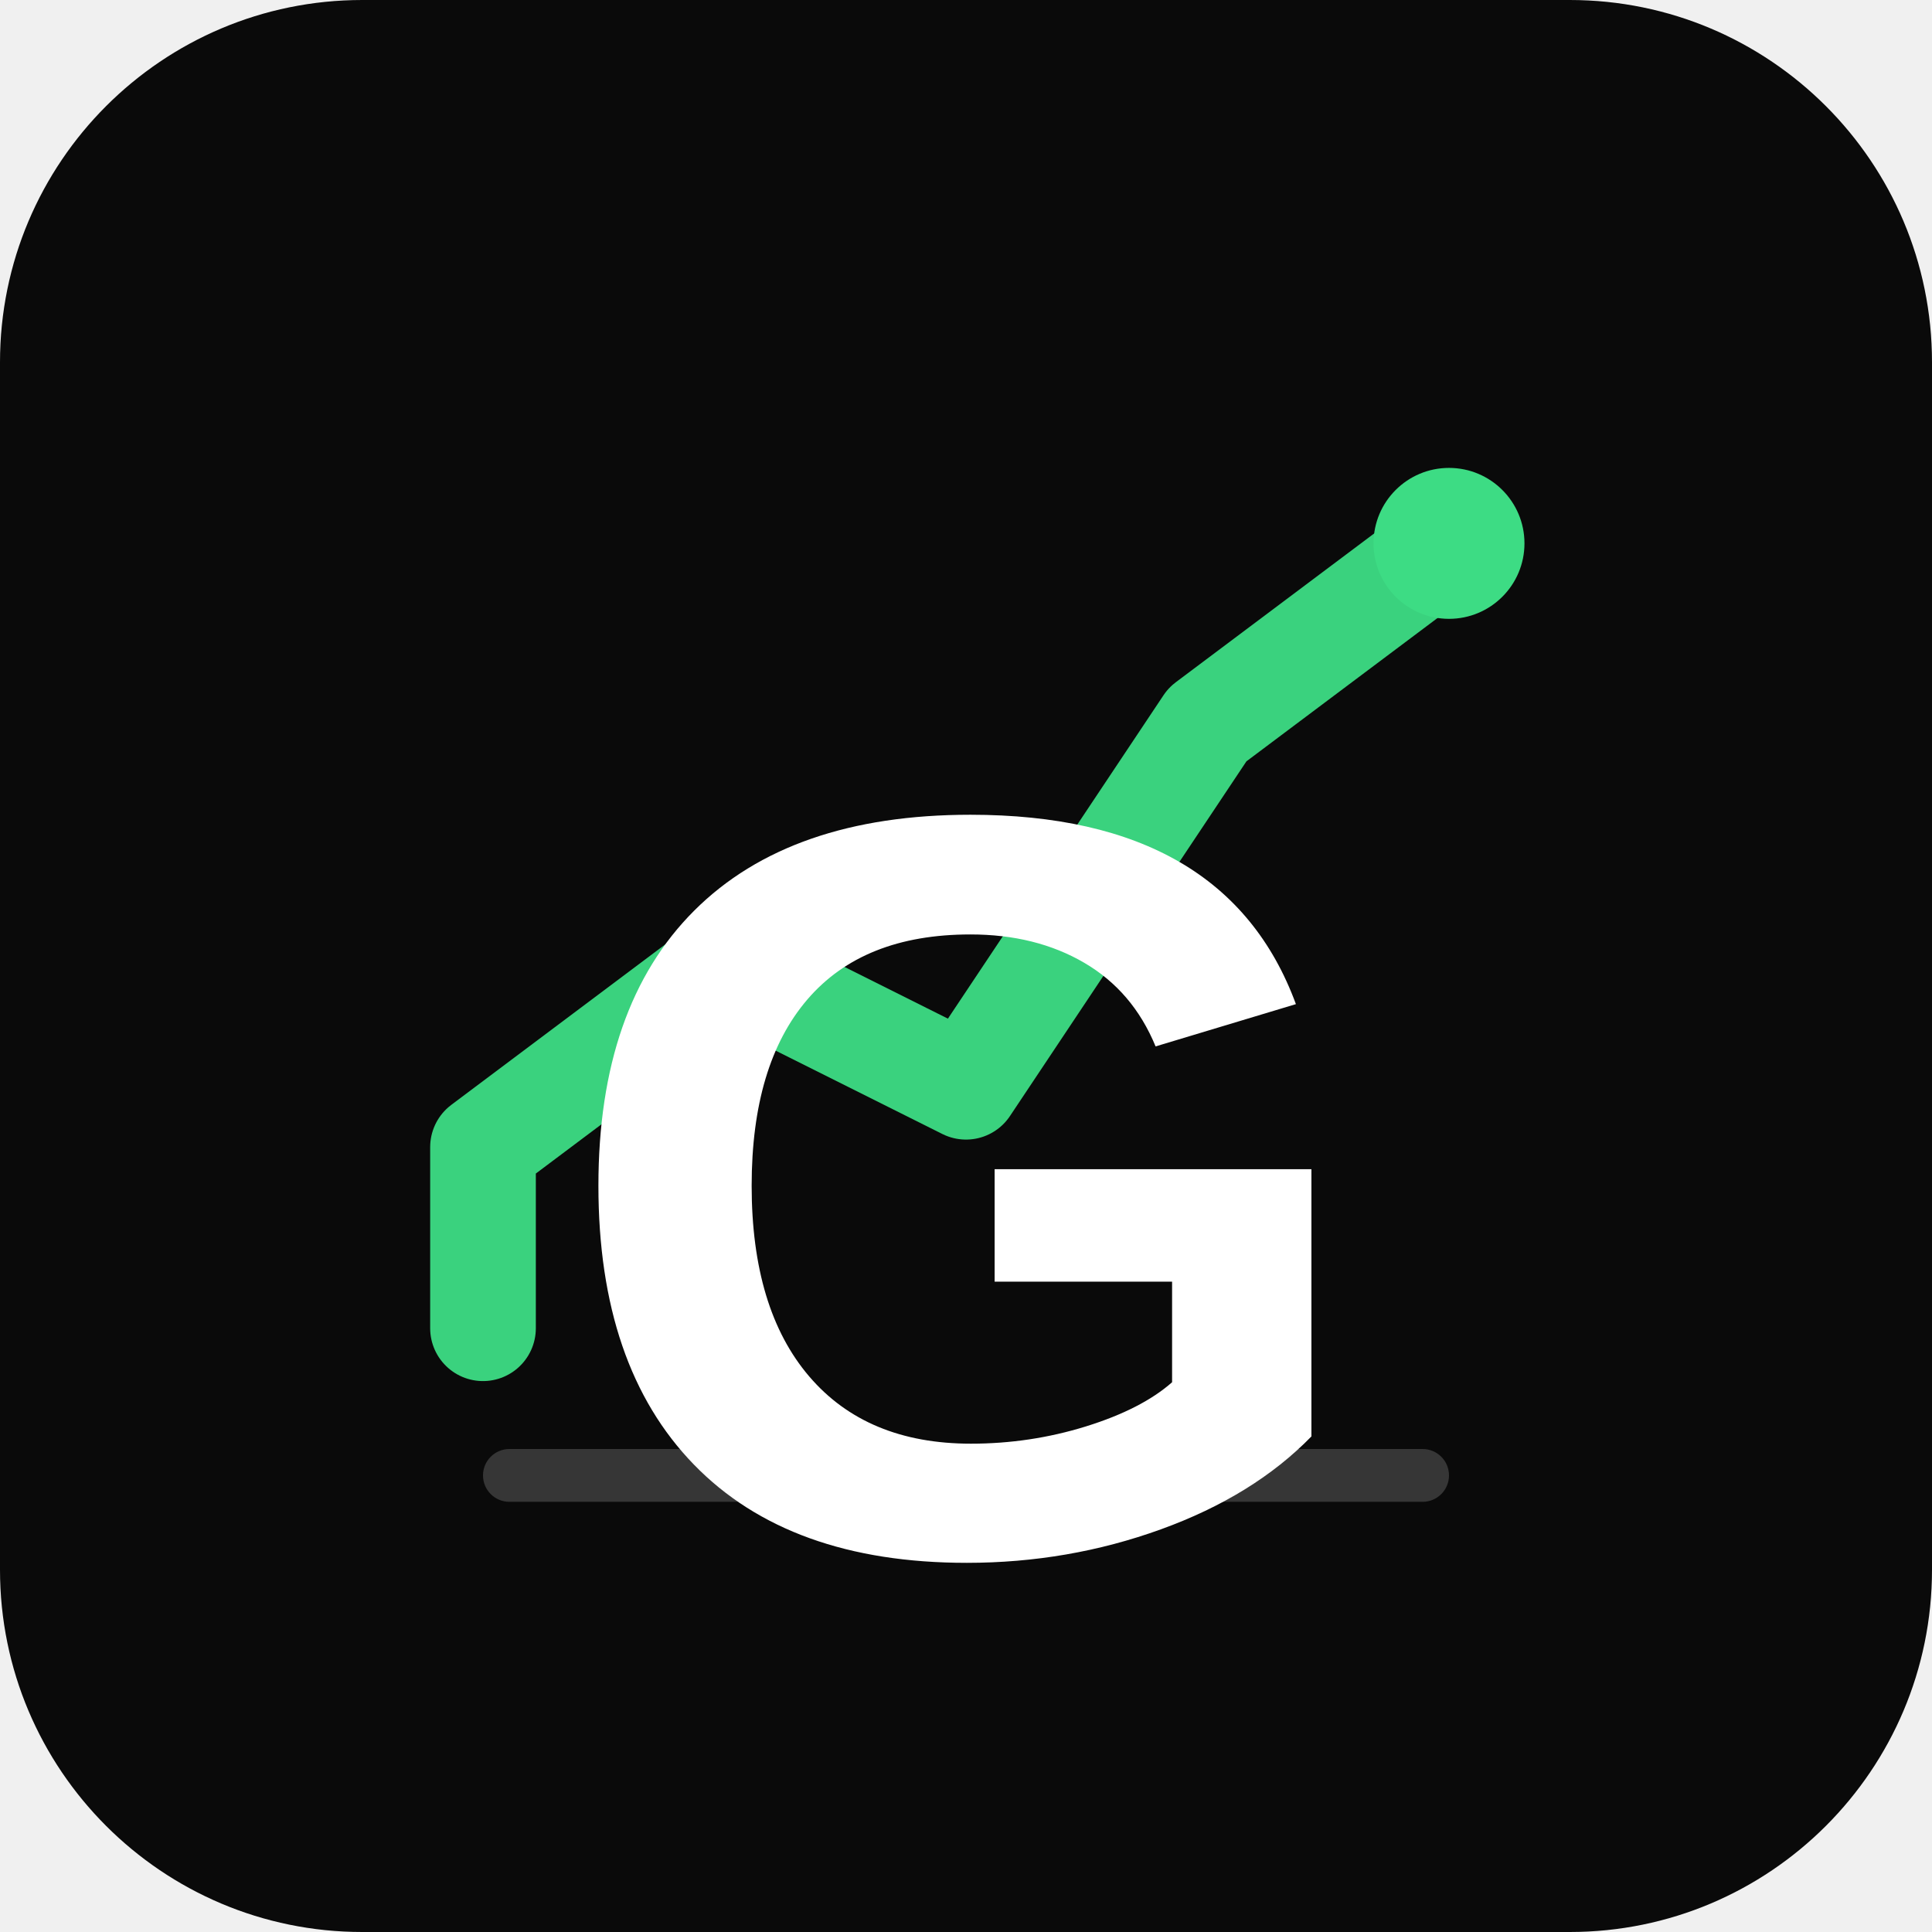
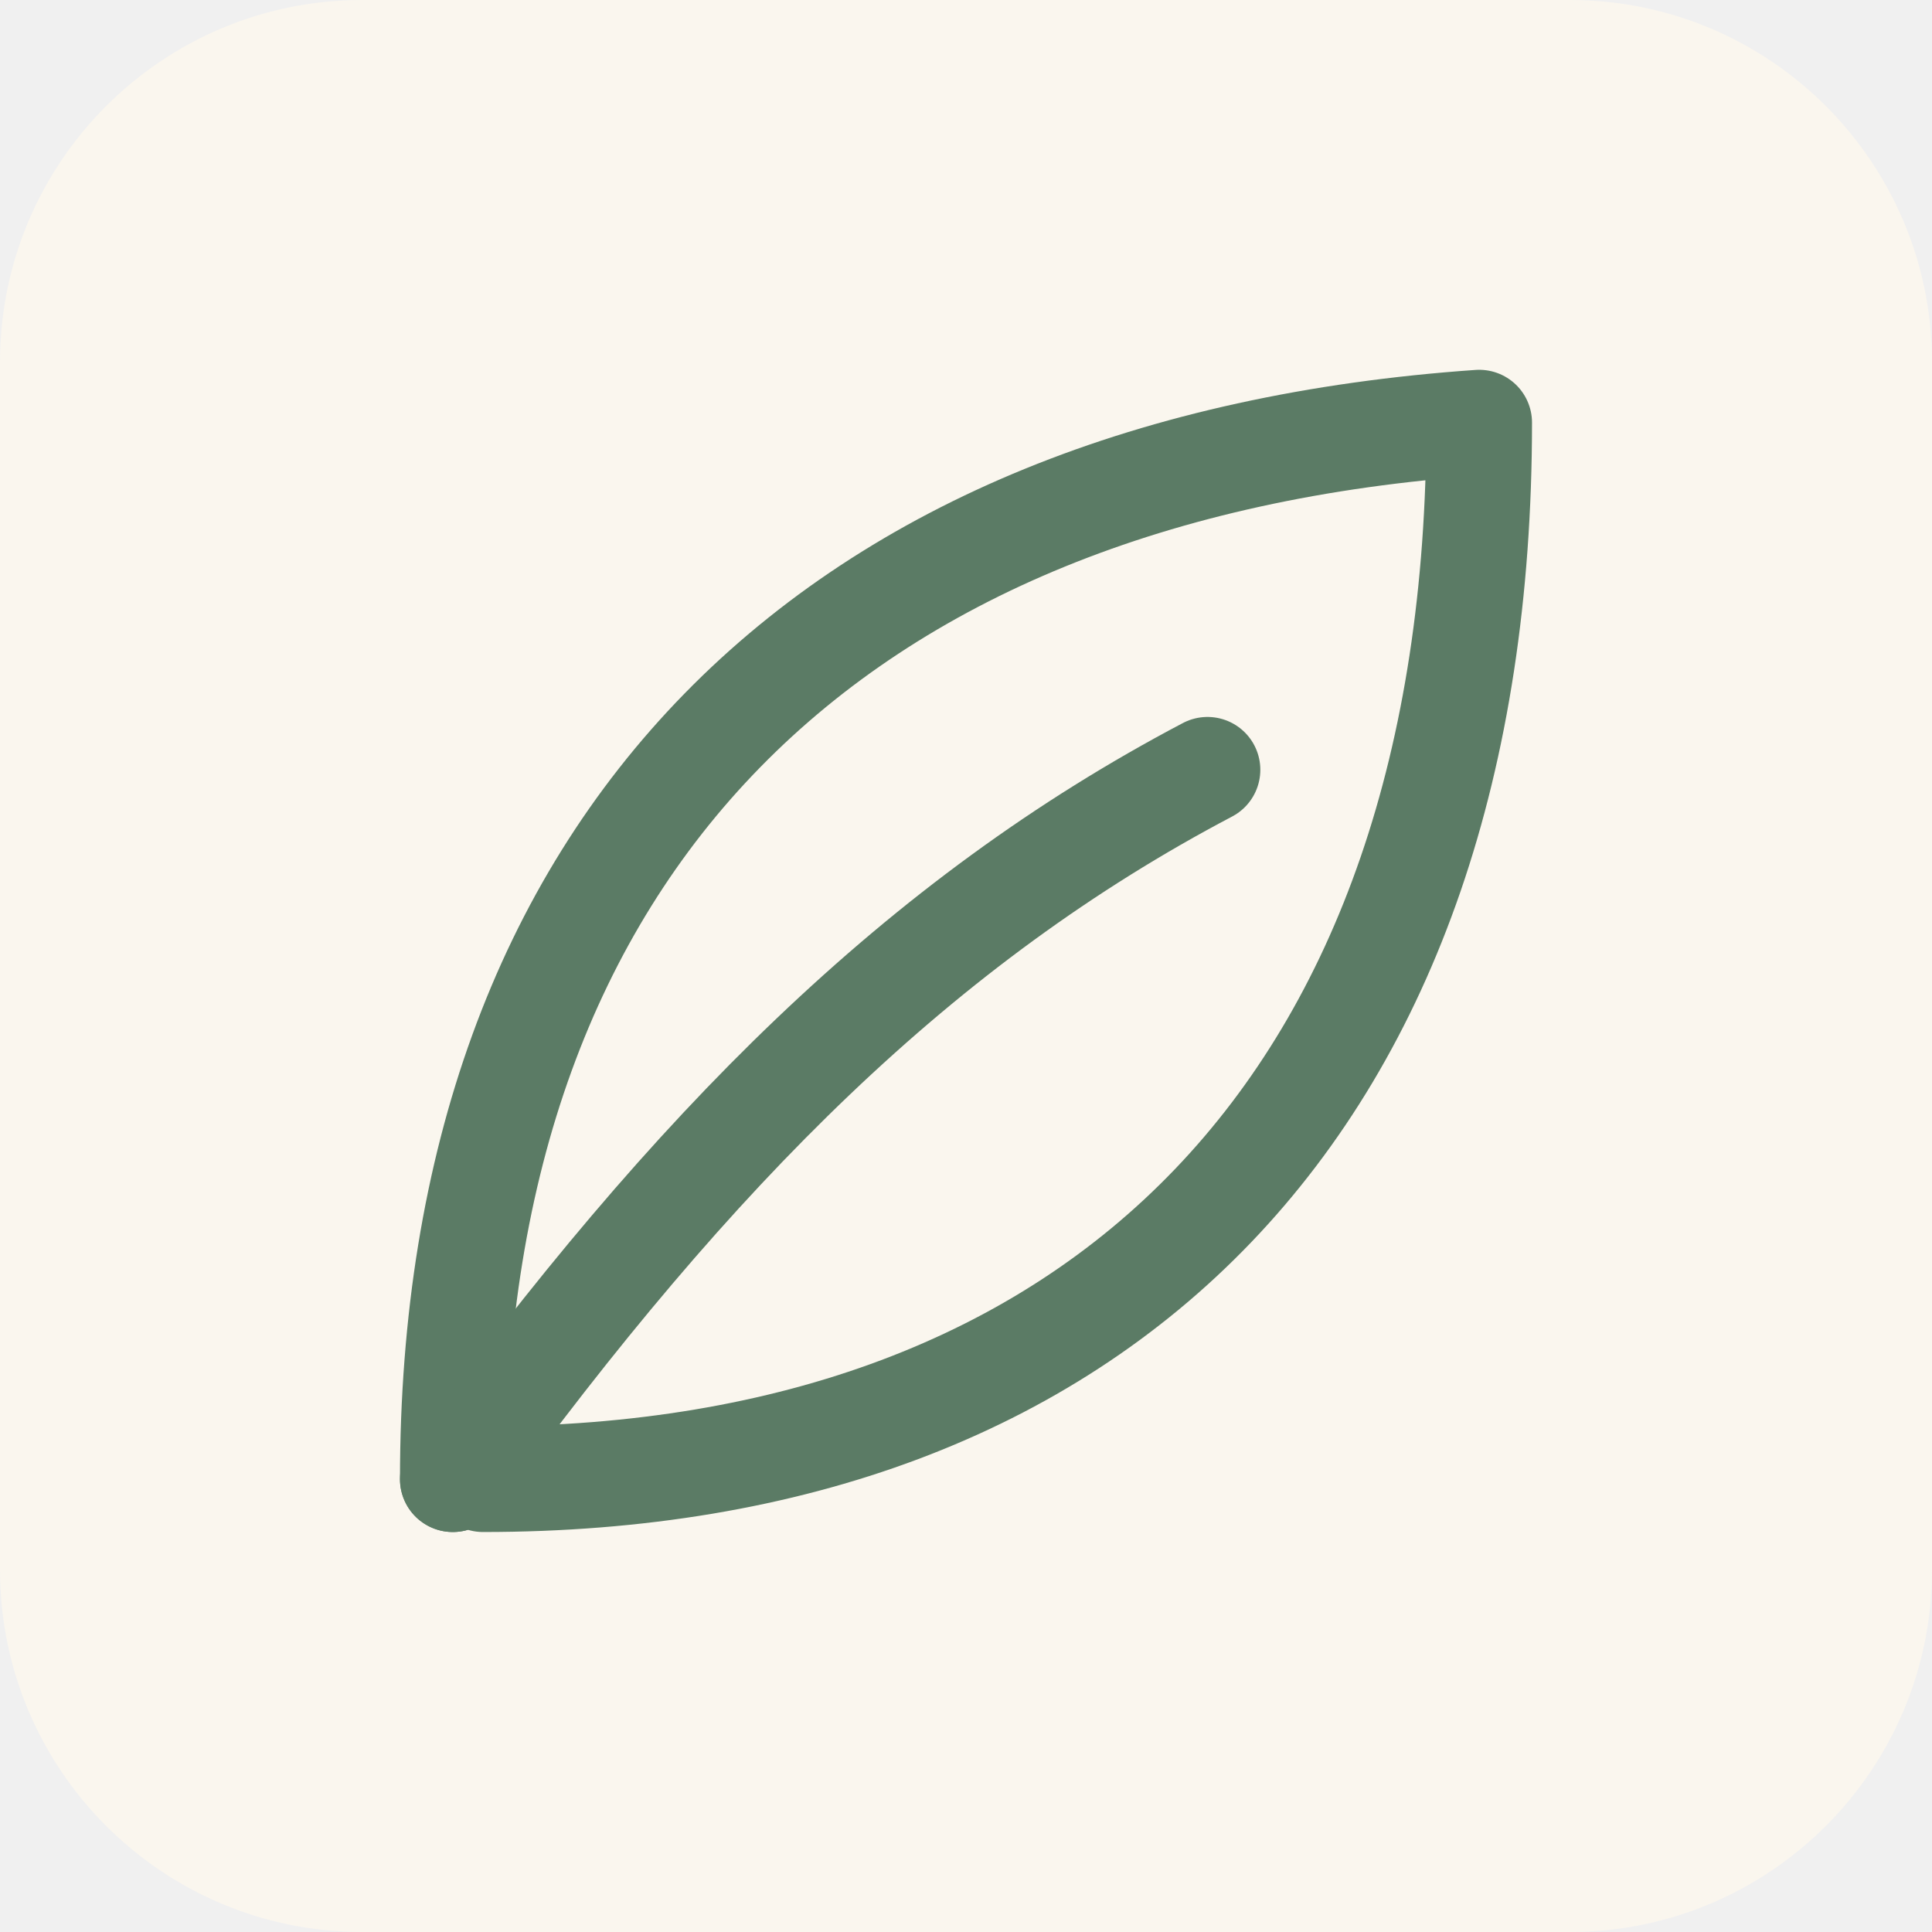
<svg xmlns="http://www.w3.org/2000/svg" viewBox="0 0 512 512">
-   <rect width="512" height="512" rx="96" fill="#0A0A0A" />
-   <path d="M128 352 V304 L192 256 L256 288 L320 192 L384 144" fill="none" stroke="#3DDC84" stroke-width="28" stroke-linecap="round" stroke-linejoin="round" opacity="0.95" />
-   <circle cx="384" cy="144" r="20" fill="#3DDC84" />
-   <text x="256" y="332" font-family="-apple-system, 'SF Pro Display', 'Helvetica Neue', Arial, sans-serif" font-size="280" font-weight="800" fill="#FFFFFF" text-anchor="middle" dominant-baseline="middle" letter-spacing="-12">G</text>
-   <rect x="128" y="384" width="256" height="14" rx="7" fill="#FFFFFF" opacity="0.18" />
+   <rect width="512" height="512" rx="96" fill="#FAF6EE" />
+   <path d="M120 392 C120 224 220 124 392 112 C392 292 292 392 128 392" fill="none" stroke="#5B7B65" stroke-width="28" stroke-linecap="round" stroke-linejoin="round" />
+   <path d="M120 392 C184 304 244 244 320 204" fill="none" stroke="#5B7B65" stroke-width="28" stroke-linecap="round" />
</svg>
